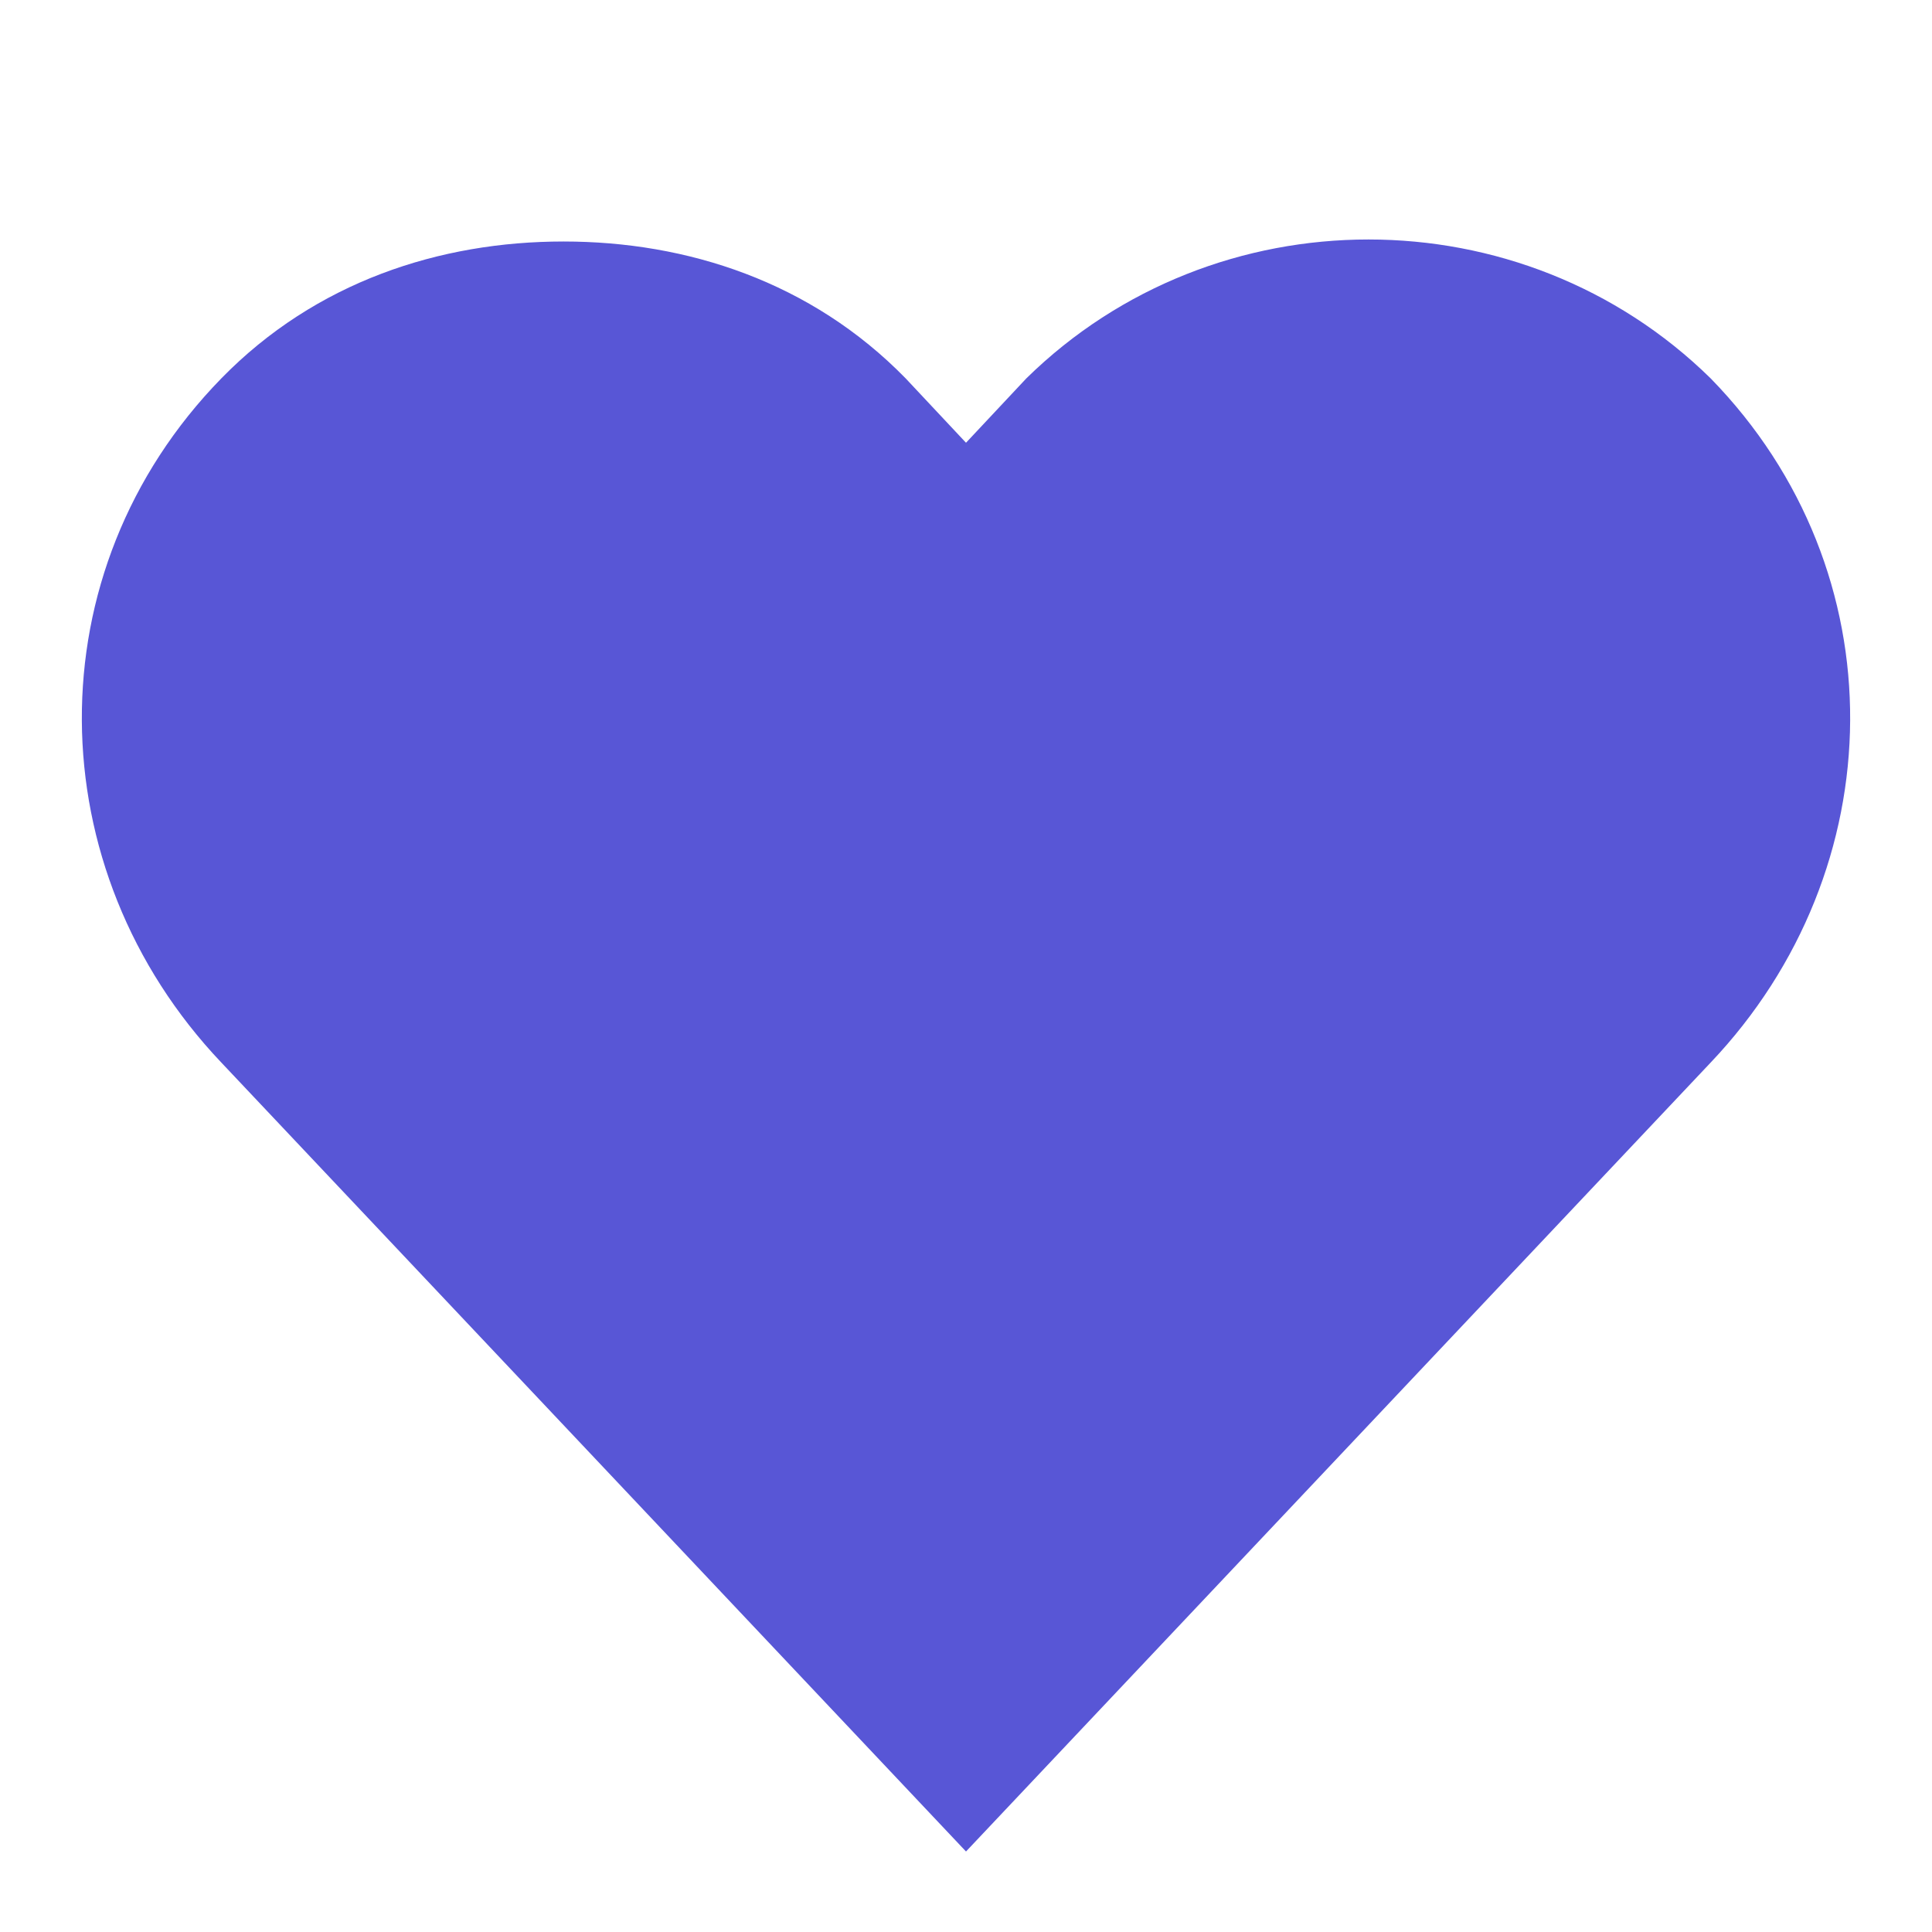
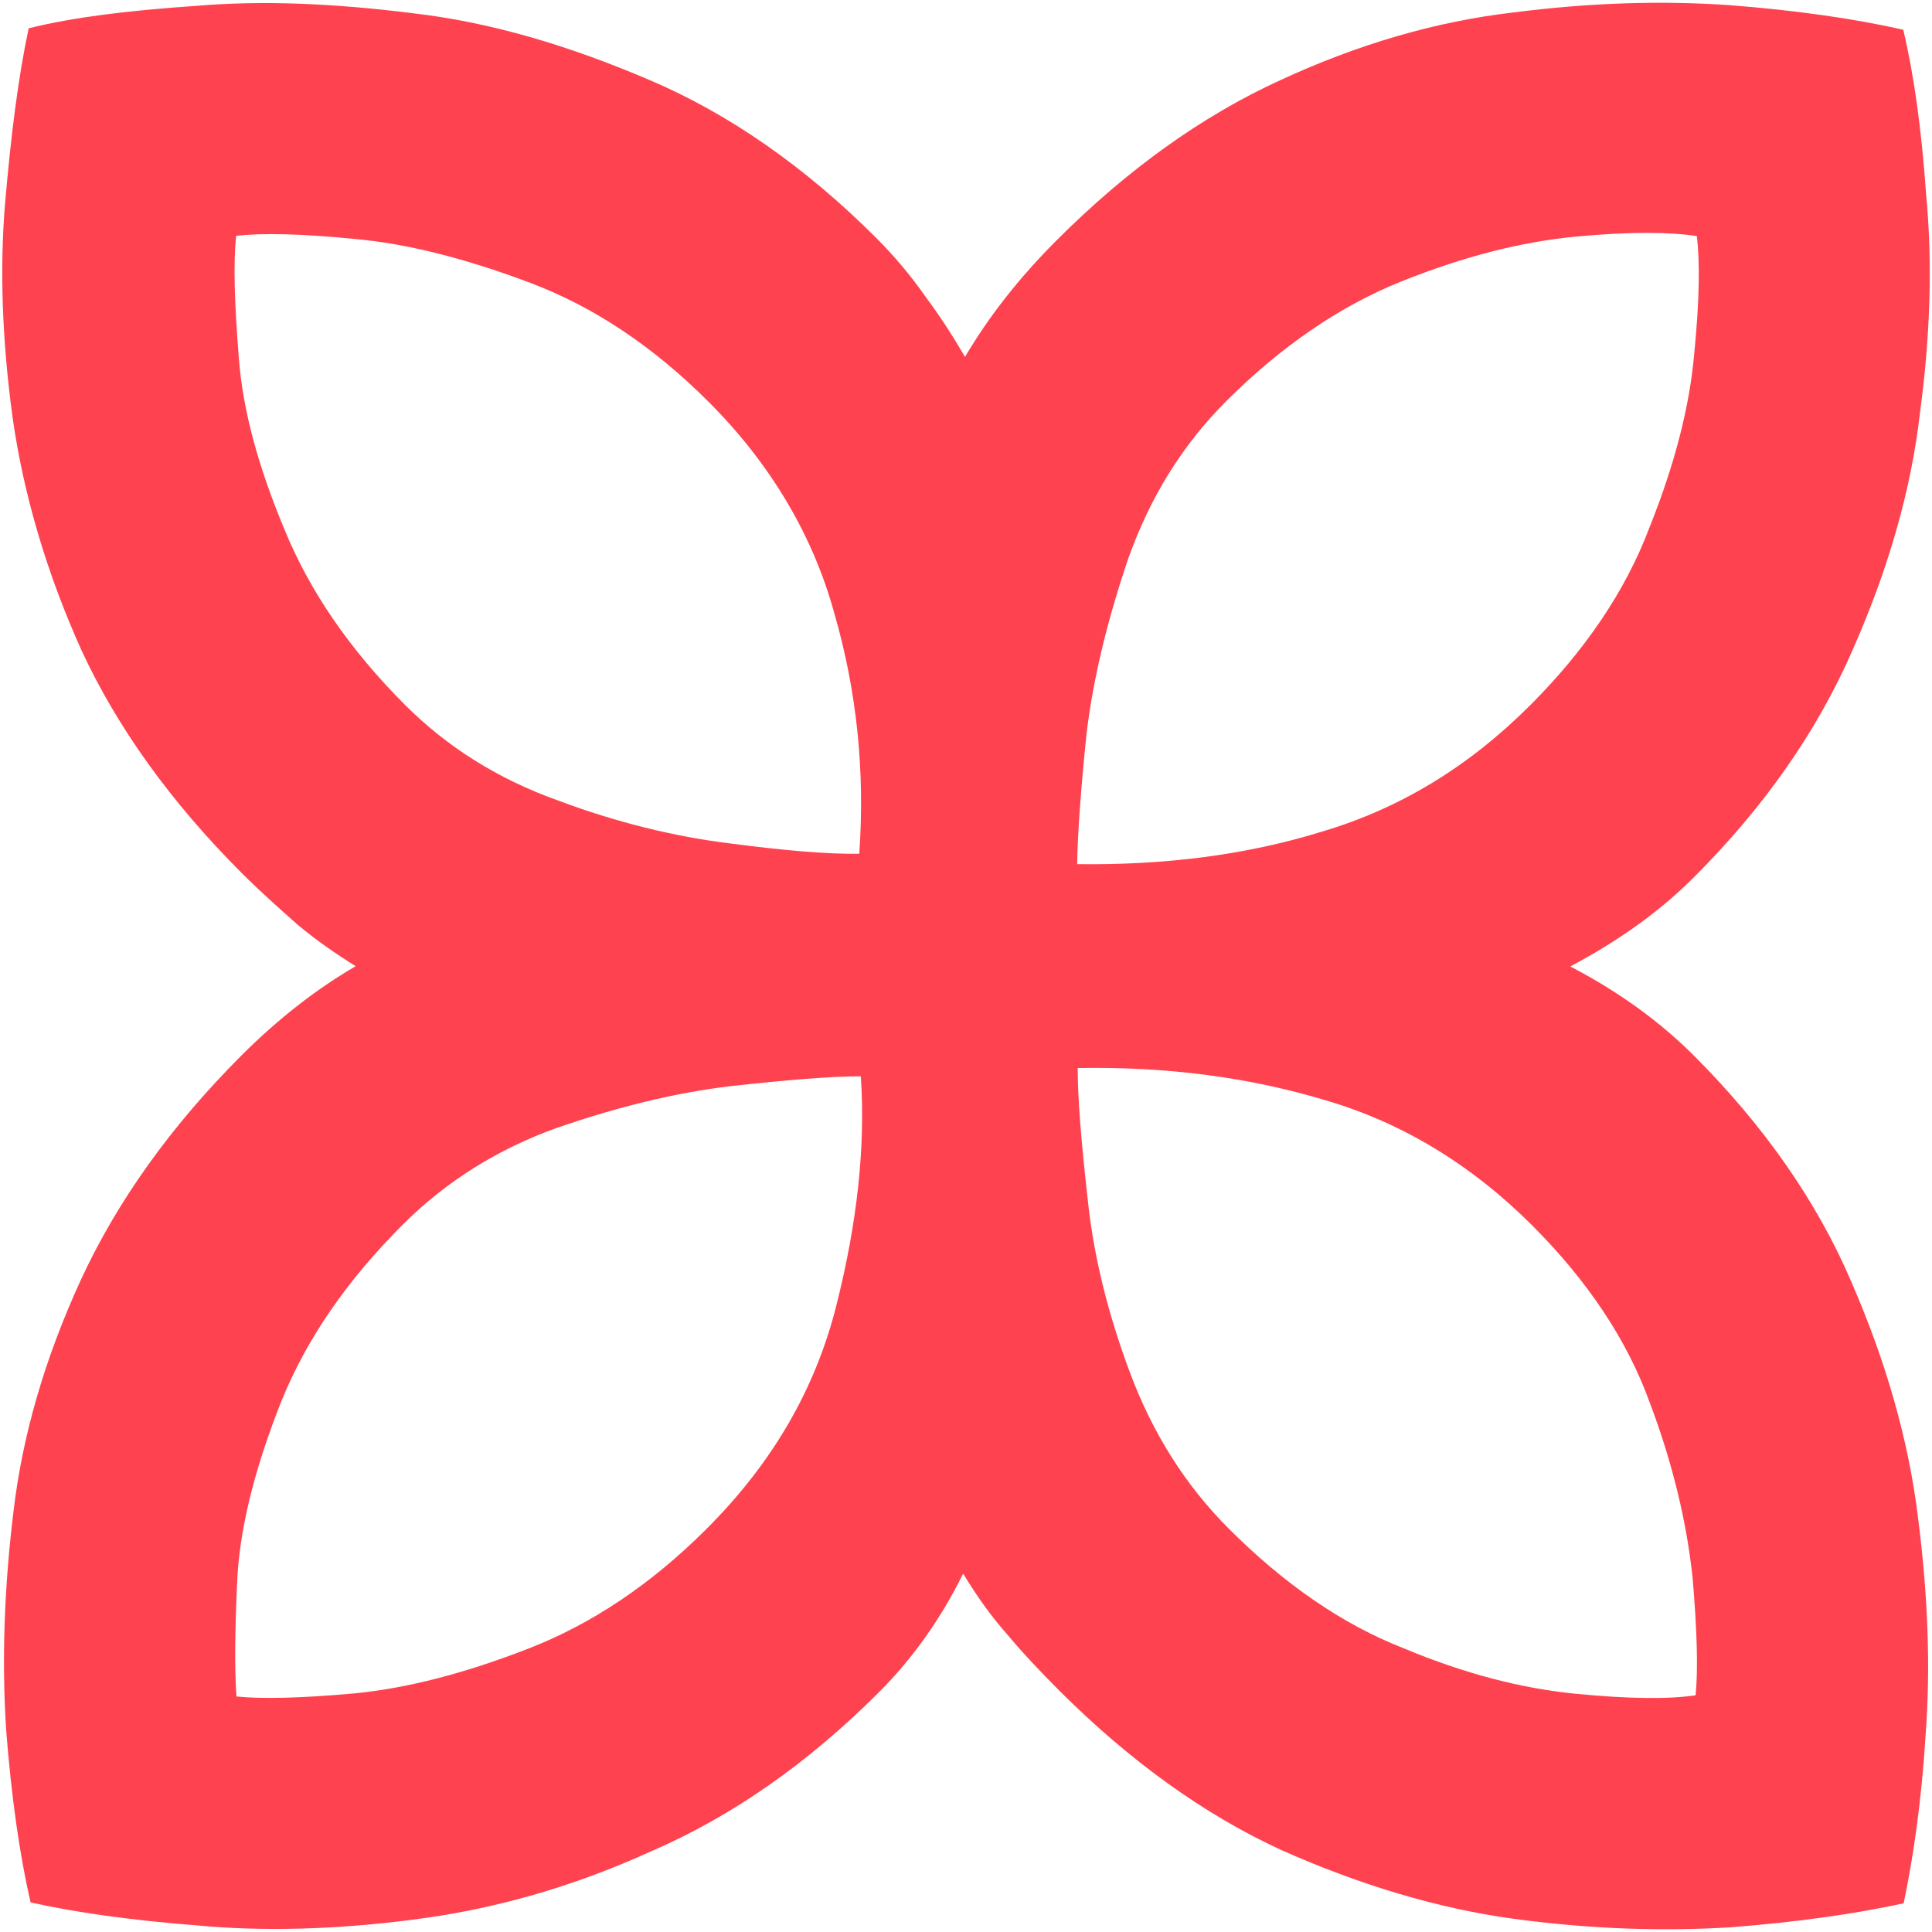
- <svg xmlns="http://www.w3.org/2000/svg" height="24" width="24" version="1.1">
-   <g transform="translate(0 -1028.4)">
-     <path d="m7 1031.4c-1.536 0-3.078 0.5-4.25 1.7-2.343 2.4-2.279 6.1 0 8.5l9.25 9.8 9.25-9.8c2.279-2.4 2.343-6.1 0-8.5-2.343-2.3-6.157-2.3-8.5 0l-0.75 0.8-0.75-0.8c-1.172-1.2-2.715-1.7-4.25-1.7z" fill="#5856D6" />
+ <svg xmlns="http://www.w3.org/2000/svg" width="315" height="315" version="1.1">
+   <g class="layer">
+     <path d="m157.7,373.33c-6.73,-4.21 -14.43,-9.98 -22.84,-17.19c-8.18,-7.21 -16.23,-15.74 -24.05,-25.72c-7.81,-9.85 -14.18,-21.39 -19.11,-34.73c-4.81,-13.1 -7.33,-27.88 -7.33,-44.34c0,-8.3 0.96,-16.23 2.88,-23.44c-3.61,0.84 -7.46,1.56 -11.55,1.92c-4.08,0.24 -8.05,0.48 -12.38,0.48c-16.23,0 -31.01,-2.4 -44.12,-7.21c-12.98,-4.92 -24.64,-11.29 -34.74,-18.87c-10.1,-7.68 -18.76,-15.74 -25.73,-24.02c-6.98,-8.3 -12.87,-15.87 -17.31,-22.72c3.73,-6.25 9.37,-13.46 16.59,-21.75c7.09,-8.42 15.75,-16.35 25.96,-24.28c9.98,-7.93 21.77,-14.3 34.99,-19.59c13.11,-5.29 28.01,-7.93 44.36,-7.93c4.21,0 8.3,0.36 12.38,1.08c4.09,0.6 7.94,1.44 11.55,2.4c-1.92,-7.44 -2.88,-15.38 -2.88,-24.03c0,-16.22 2.4,-31 7.33,-44.23c4.81,-13.1 11.18,-24.75 19.11,-34.73c7.7,-9.97 15.75,-18.5 24.05,-25.72c8.41,-7.2 15.99,-12.85 22.84,-17.18c6.26,3.85 13.47,9.26 21.76,16.47c8.42,6.96 16.48,15.5 24.29,25.71c7.94,9.98 14.42,21.75 19.59,35.09c5.3,13.47 7.94,28.25 7.94,44.59c0,7.81 -1.32,15.86 -3.97,24.52c8.42,-2.65 16.6,-3.97 24.53,-3.97c16.23,0 31.02,2.64 44.24,7.93c13.11,5.17 24.89,11.66 34.98,19.59c10.11,7.82 18.76,15.86 25.98,24.28c7.21,8.17 12.62,15.5 16.71,21.75c-4.33,6.73 -9.98,14.3 -17.19,22.72c-7.22,8.16 -15.75,16.22 -25.98,24.02c-9.97,7.58 -21.63,13.83 -34.73,18.87c-12.99,4.81 -27.78,7.21 -44.01,7.21c-4.32,0 -8.54,-0.12 -12.51,-0.48c-4.09,-0.24 -8.05,-0.96 -12.02,-1.92c2.65,7.82 3.97,15.62 3.97,23.44c0,16.34 -2.64,31.24 -7.94,44.58c-5.05,13.46 -11.65,25.12 -19.59,35.33c-7.69,9.98 -15.87,18.63 -24.29,25.6c-8.17,6.98 -15.5,12.5 -21.76,16.47zm0.96,-240.36c10.11,-9.85 18.4,-20.43 24.53,-32.08c6.25,-11.54 9.38,-24.28 9.38,-38.46c0,-12.62 -2.17,-24.15 -6.74,-34.25c-4.32,-10.09 -9.25,-18.51 -14.91,-25.24c-5.52,-6.73 -9.85,-11.17 -13.22,-13.82c-3.48,2.53 -8.17,7.09 -13.94,14.06c-5.65,6.85 -10.58,15.14 -14.91,25.24c-4.21,9.86 -6.38,21.27 -6.38,34.01c0,10.1 2.29,19.82 6.86,29.44c4.57,9.25 9.62,17.67 15.39,25c5.77,7.09 10.45,12.5 13.94,16.1zm-95.82,59.13c9.63,0 19.24,-2.16 28.61,-6.61c9.27,-4.21 17.56,-9.25 24.66,-14.78c7.2,-5.53 12.62,-10.09 16.23,-13.82c-8.78,-10.1 -18.88,-18.39 -30.66,-24.88c-11.42,-6.49 -24.53,-9.85 -38.84,-9.85c-12.74,0 -24.16,2.28 -34.26,6.85c-10.1,4.56 -18.63,9.61 -25.25,15.14c-6.73,5.53 -11.42,9.98 -14.06,13.34c2.88,3.6 7.69,8.05 14.3,13.7c6.38,5.53 14.79,10.34 25.01,14.54c9.98,4.21 21.4,6.37 34.26,6.37zm189.96,0c12.62,0 24.05,-2.04 33.9,-6.37c9.98,-4.09 18.28,-9.01 25.02,-14.54c6.72,-5.53 11.41,-10.1 14.06,-13.7c-2.65,-3.24 -7.34,-7.69 -14.06,-13.34c-6.74,-5.4 -14.91,-10.58 -25.02,-15.14c-9.73,-4.57 -21.16,-6.85 -33.9,-6.85c-13.95,0 -26.81,3.12 -38.23,9.37c-11.42,6.13 -22.12,14.3 -32.34,24.88c3.6,3.61 9.01,8.17 16.23,13.94c7.09,5.77 15.39,10.81 24.88,15.14c9.51,4.33 19.24,6.61 29.46,6.61zm-95.1,133.75c3.25,-2.64 7.7,-7.32 13.22,-13.93c5.54,-6.73 10.47,-15.14 14.91,-25.24c4.45,-10.09 6.74,-21.52 6.74,-34.37c0,-15.26 -3.61,-28.72 -10.82,-40.74c-7.1,-11.9 -14.91,-21.63 -23.57,-29.2c-3.48,3.48 -8.17,9.01 -13.94,16.22c-5.66,7.21 -10.58,15.38 -15.15,24.75c-4.33,9.14 -6.62,18.87 -6.62,28.97c0,12.74 2.05,24.16 6.38,34.37c4.33,9.98 9.14,18.39 14.91,24.99c5.77,6.38 10.46,11.18 13.94,14.18zm0,0" fill="rgb(238%,26%,31%)" fill-rule="nonzero" id="svg_4" transform="rotate(45, 157.577, 157.409)" />
  </g>
</svg>
